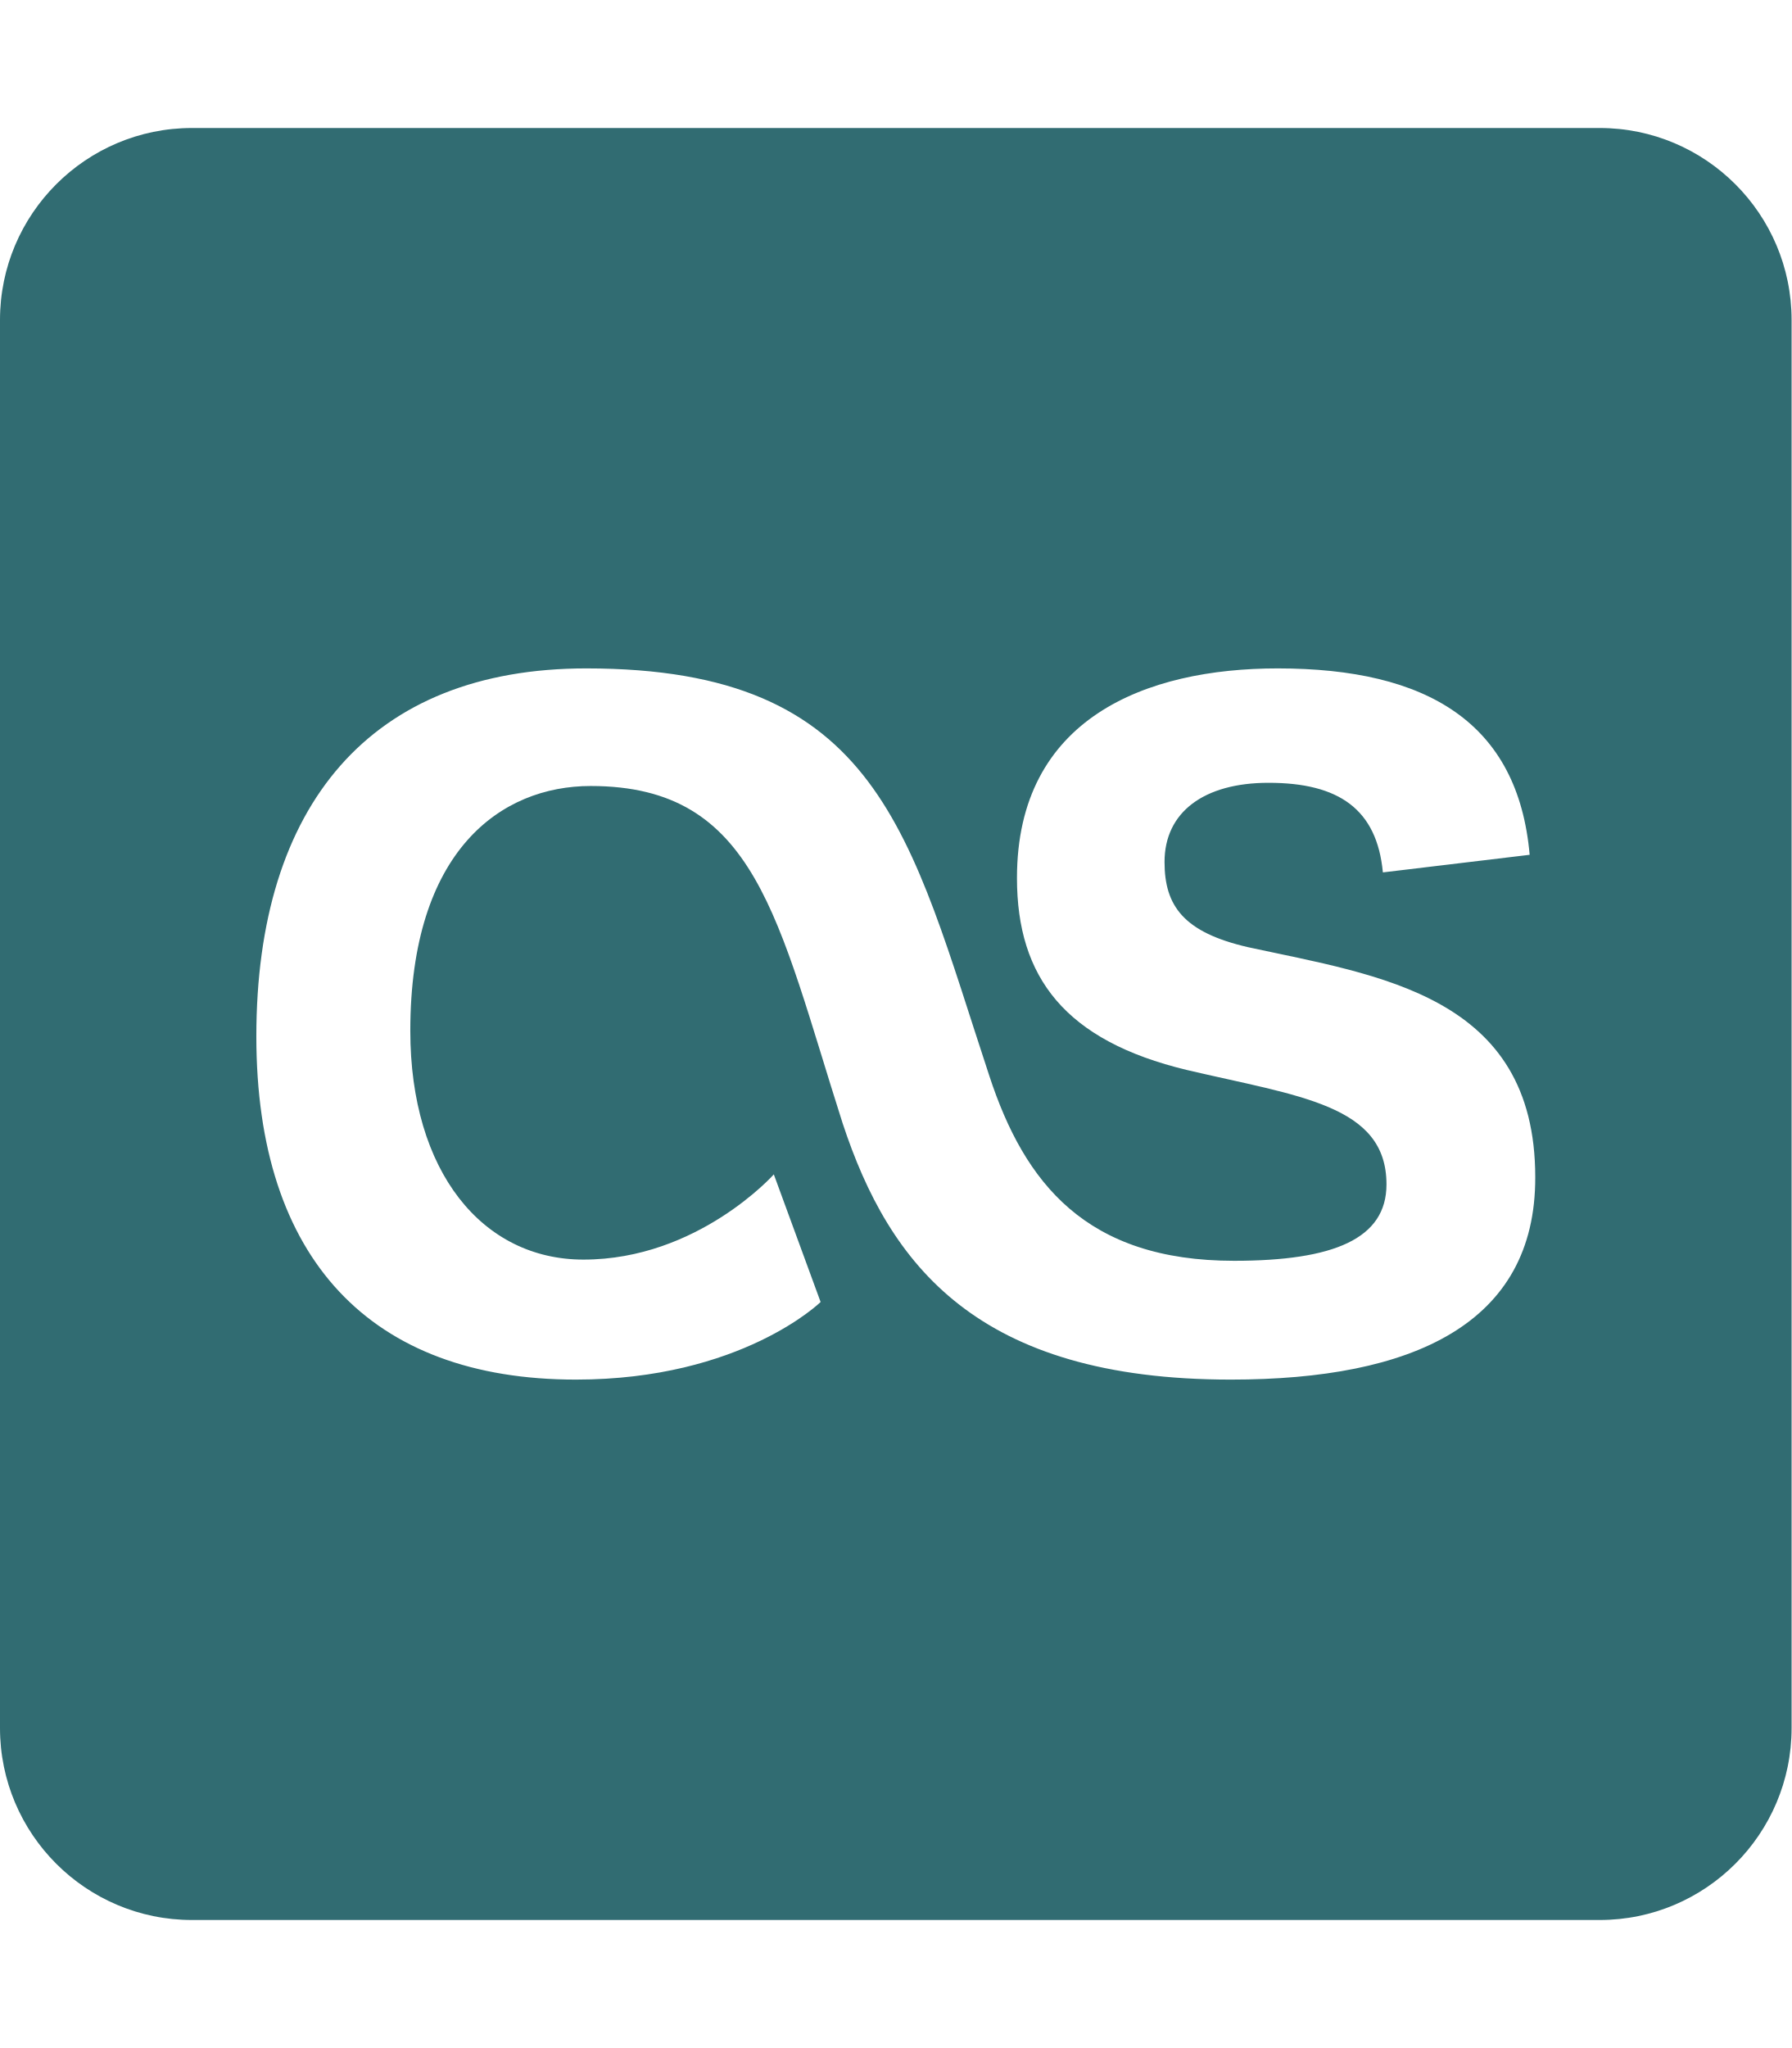
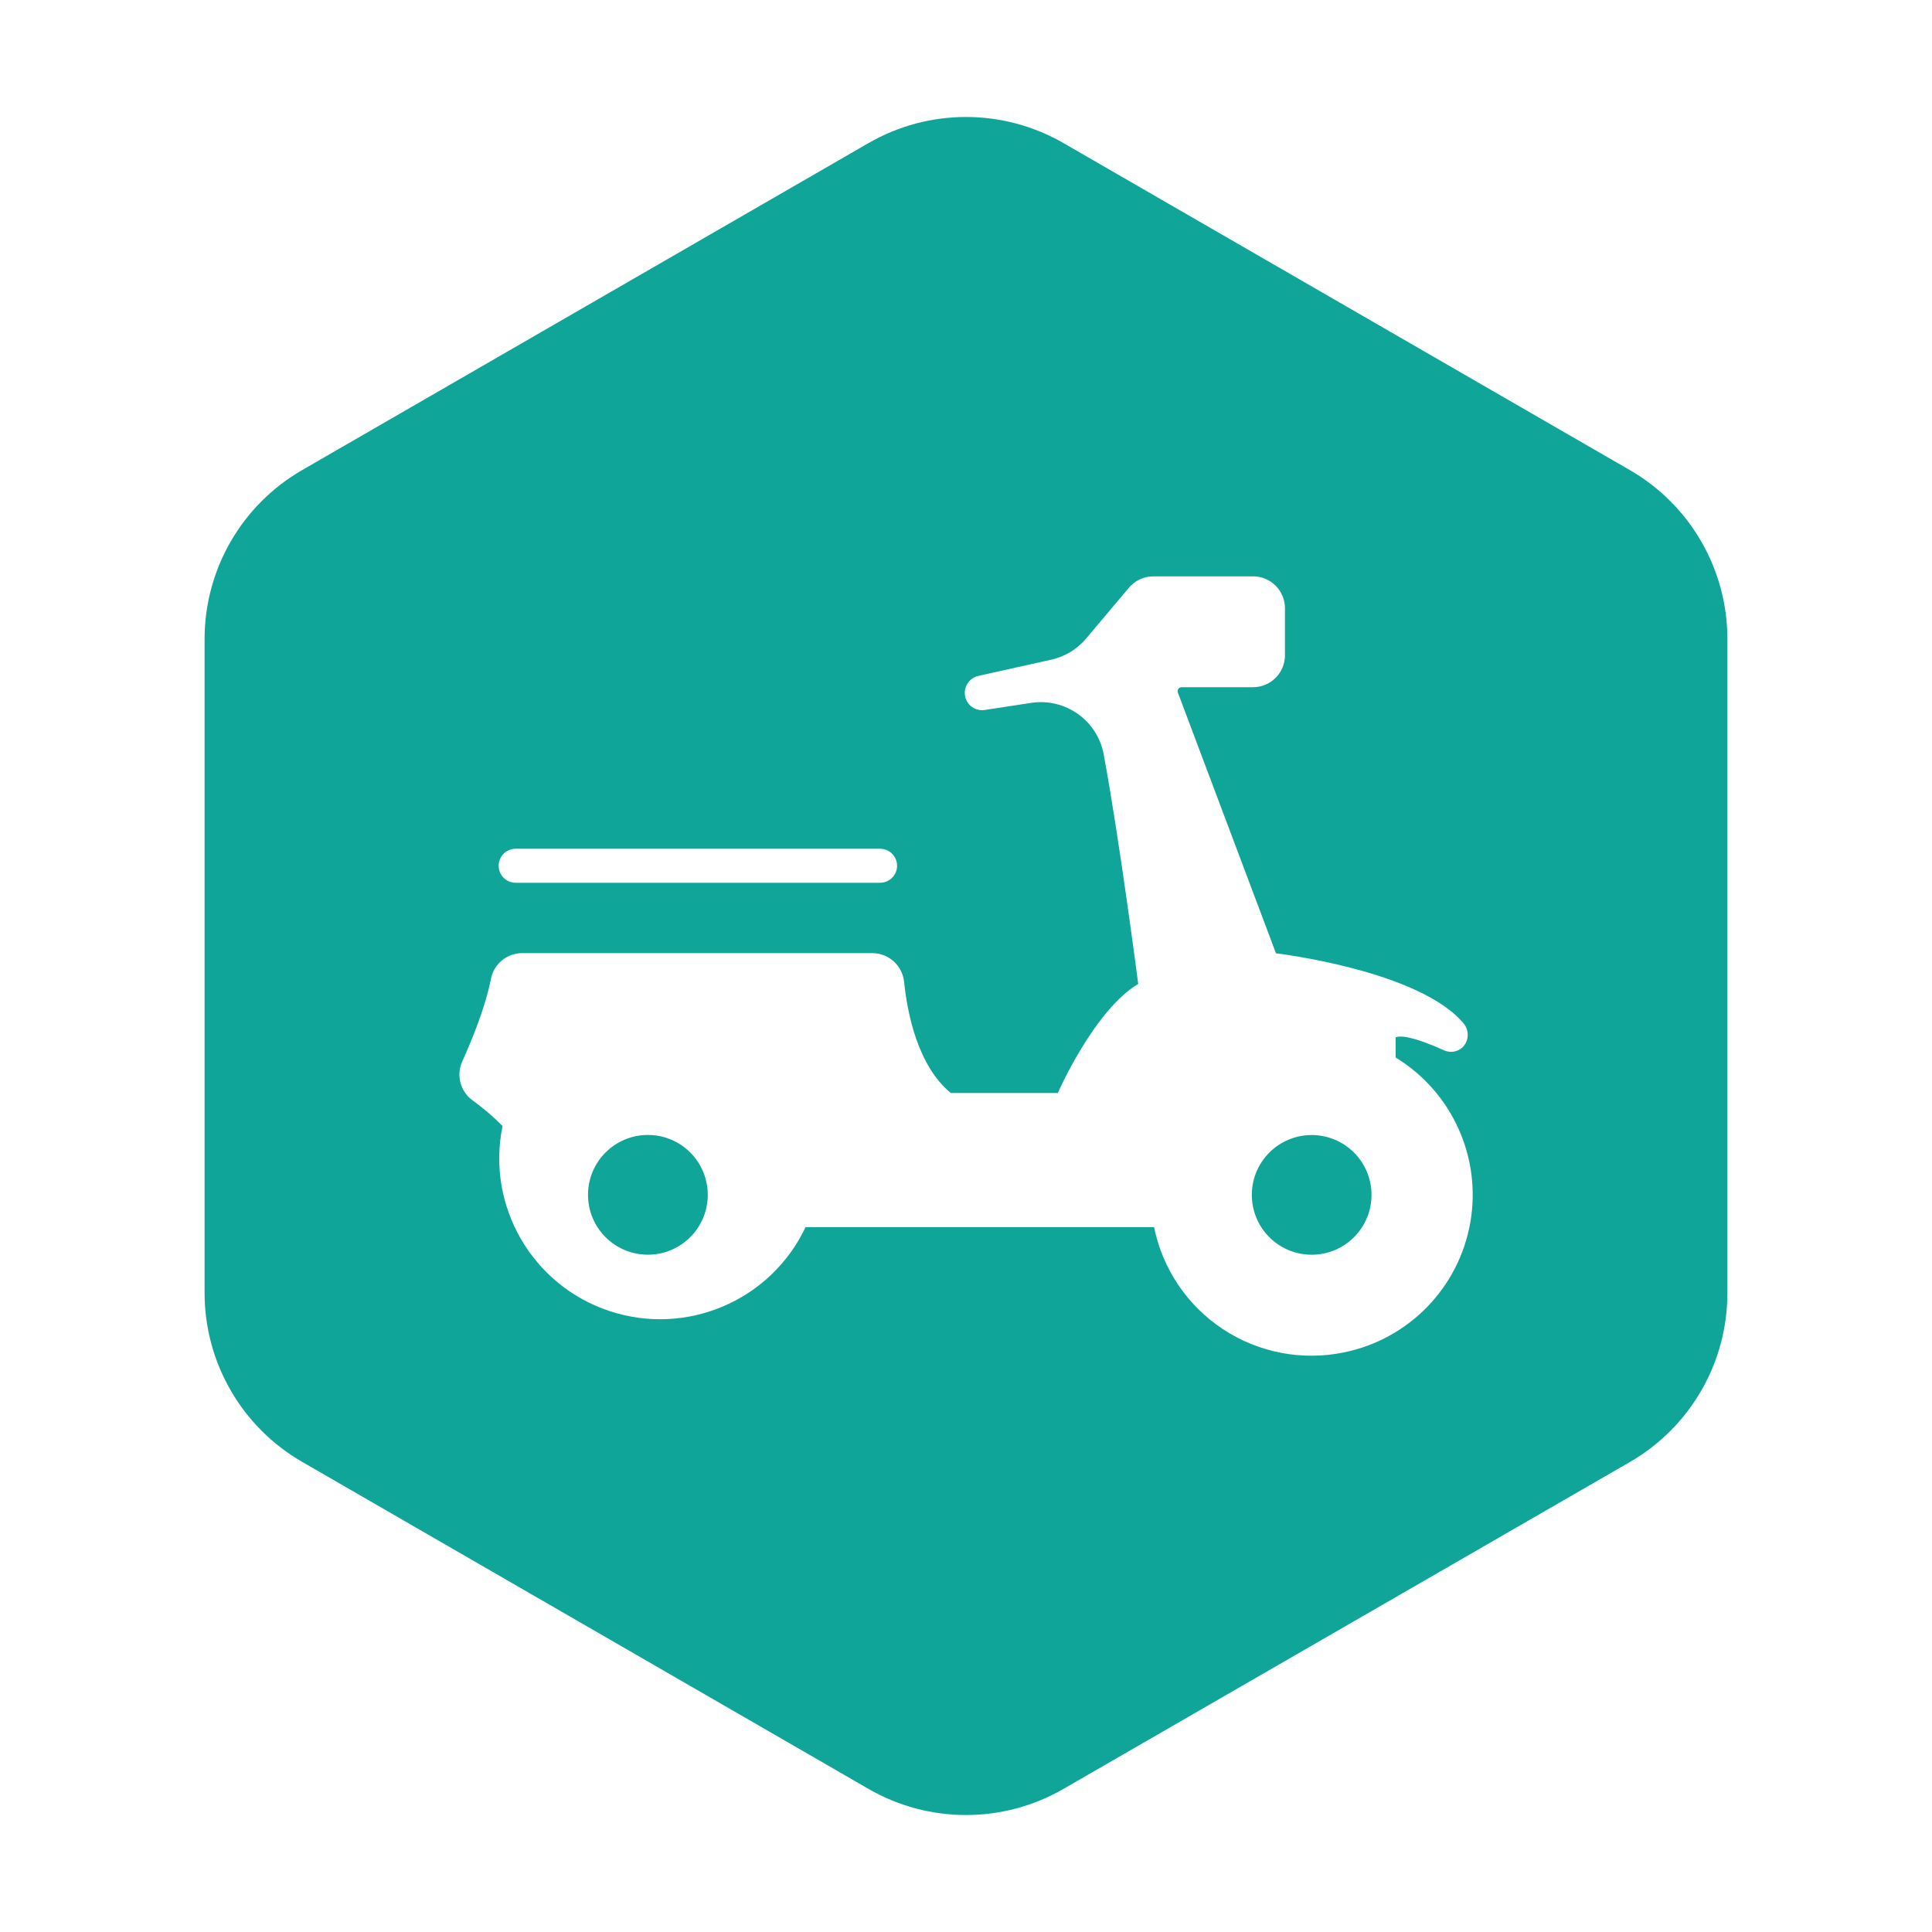
- <svg xmlns="http://www.w3.org/2000/svg" viewBox="0 0 448 512" data-v-fba6e5d0="">
-   <path d="M400 32H48C21.5 32 0 53.5 0 80v352c0 26.5 21.5 48 48 48h352c26.5 0 48-21.5 48-48V80c0-26.5-21.5-48-48-48zm-92.2 312.9c-63.4 0-85.4-28.6-97.1-64.1c-16.3-51-21.5-84.3-63-84.3c-22.4 0-45.1 16.1-45.1 61.2c0 35.2 18 57.2 43.3 57.2c28.6 0 47.6-21.3 47.6-21.3l11.7 31.9s-19.8 19.4-61.2 19.4c-51.3 0-79.9-30.1-79.9-85.8c0-57.9 28.6-92 82.5-92c73.5 0 80.8 41.4 100.8 101.9c8.8 26.8 24.2 46.2 61.2 46.2c24.9 0 38.1-5.5 38.1-19.1c0-19.9-21.8-22-49.9-28.6c-30.4-7.3-42.5-23.1-42.5-48c0-40 32.3-52.4 65.2-52.4c37.4 0 60.1 13.6 63 46.6l-36.7 4.4c-1.5-15.8-11-22.4-28.6-22.4c-16.1 0-26 7.3-26 19.8c0 11 4.8 17.6 20.9 21.3c32.7 7.1 71.8 12 71.8 57.5c.1 36.7-30.7 50.6-76.1 50.6z" fill="#316c72" />
+ <svg xmlns="http://www.w3.org/2000/svg" t="1684164794060" class="icon" viewBox="0 0 1024 1024" version="1.1" p-id="2017" width="200" height="200">
+   <path d="M695.199 601.594a31.72 31.72 0 1 0 31.735 31.735 31.704 31.704 0 0 0-31.782-31.735zM343.441 601.547a31.735 31.735 0 1 0 31.688 31.735 31.72 31.72 0 0 0-31.688-31.735z" fill="#10A599" p-id="2018" />
+   <path d="M863.863 249.161L563.689 75.85a103.403 103.403 0 0 0-103.387 0L160.127 249.161A103.371 103.371 0 0 0 108.434 338.699v346.607a103.387 103.387 0 0 0 51.694 89.506l300.174 173.327a103.324 103.324 0 0 0 103.387 0L863.863 774.906A103.387 103.387 0 0 0 915.556 685.4V338.699a103.371 103.371 0 0 0-51.694-89.537zM273.391 449.859H466.457a9.013 9.013 0 1 1 0 18.027H273.313a9.013 9.013 0 0 1 0-18.027z m438.877 266.947a85.078 85.078 0 0 1-100.576-66.376H426.949a85.266 85.266 0 0 1-160.592-53.625 123.424 123.424 0 0 0-15.703-13.457A16.88 16.88 0 0 1 245.048 562.495c5.355-11.918 12.295-28.987 15.153-43.654a16.912 16.912 0 0 1 16.645-13.677h185.497a17.006 17.006 0 0 1 16.849 15.263c1.79 17.163 7.365 44.549 24.732 58.87H560.674s18.969-43.559 42.602-57.818c0 0-9.908-76.504-18.278-121.602a33.887 33.887 0 0 0-38.409-27.339l-24.685 3.769c-0.487 0-0.911 0.11-1.382 0.11a9.139 9.139 0 0 1-8.684-6.203 9.249 9.249 0 0 1 6.721-11.981l38.519-8.574a33.588 33.588 0 0 0 18.639-11.29L598.36 311.501a16.975 16.975 0 0 1 12.97-6.03h52.777a16.928 16.928 0 0 1 16.959 16.943v24.857a16.943 16.943 0 0 1-16.959 16.959h-37.844a2.12 2.12 0 0 0-1.963 2.858l51.992 138.184S752.326 514.24 775.802 542.505a9.422 9.422 0 0 1-0.361 12.342 8.951 8.951 0 0 1-10.065 1.853c-6.517-2.952-17.179-7.302-23.052-7.302a6.281 6.281 0 0 0-2.591 0.424v10.694A85.235 85.235 0 0 1 712.268 716.806z" fill="#10A599" p-id="2019" />
</svg>
